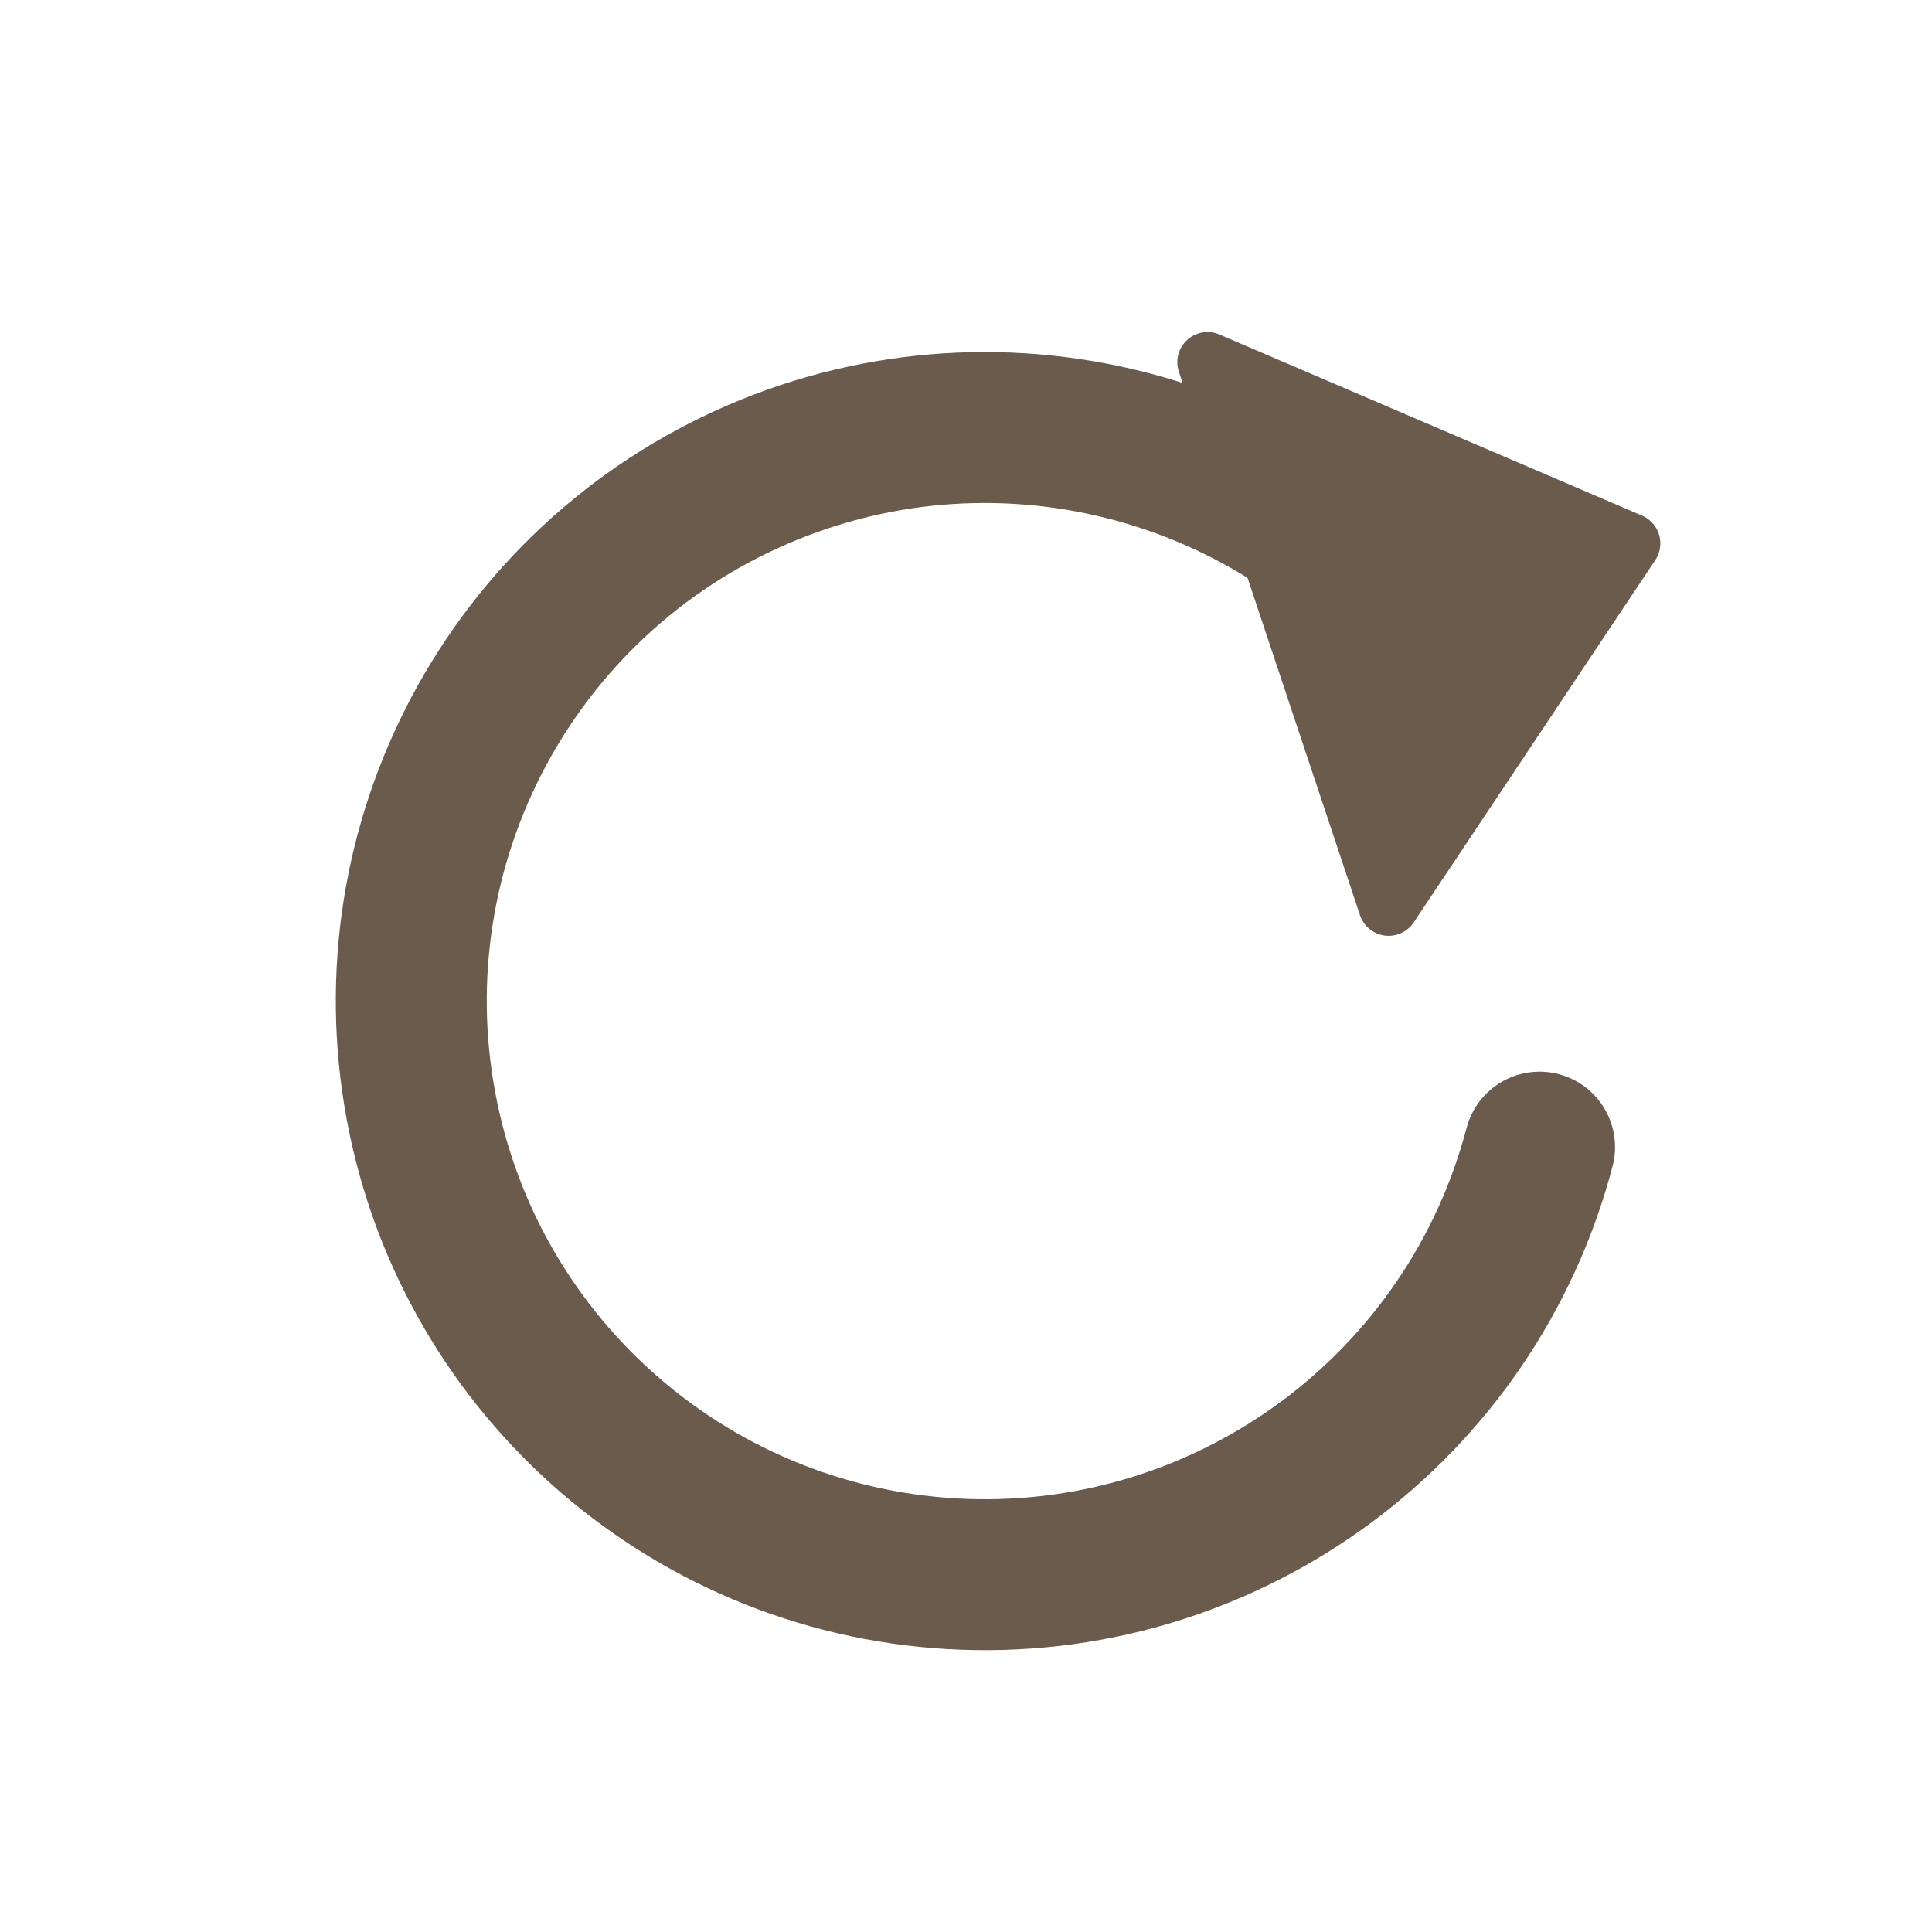
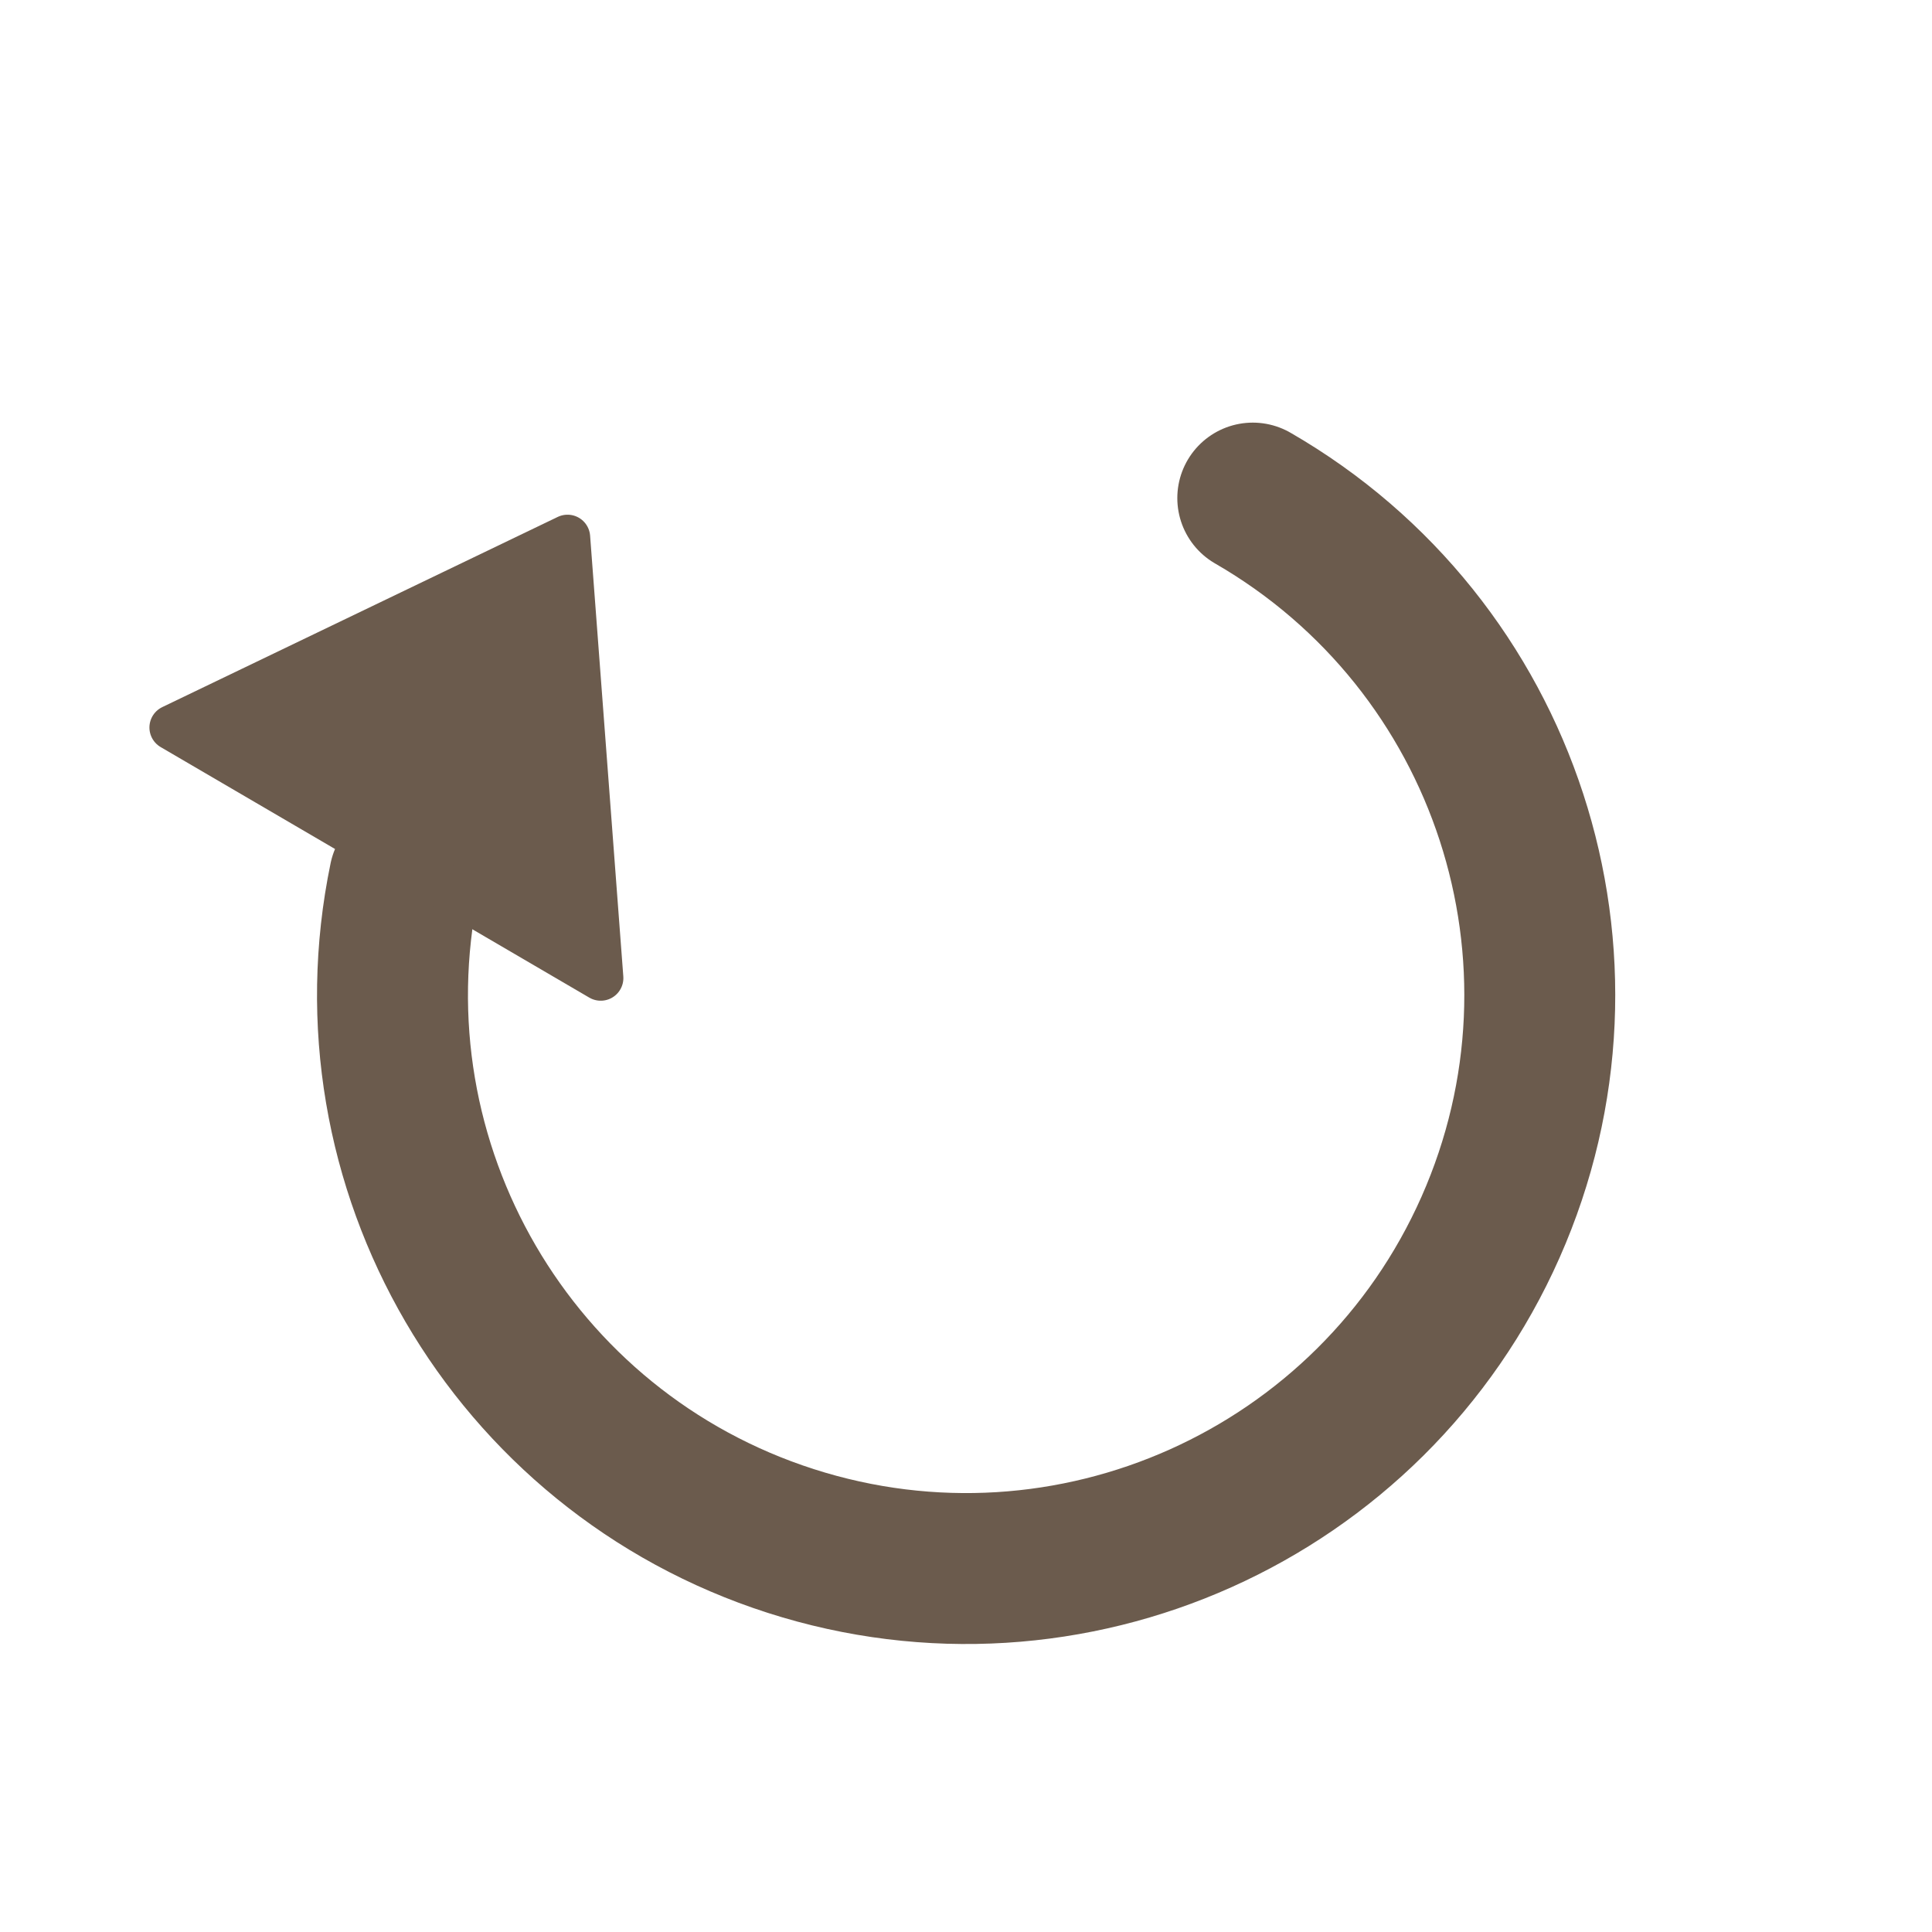
<svg xmlns="http://www.w3.org/2000/svg" width="64" height="64" viewBox="0 0 64 64">
  <g stroke-linejoin="round" stroke-linecap="round">
-     <path d="M48 22 A19 19 0 1 0 51 38" fill="none" stroke="#6B5B4D" stroke-width="5.0" opacity="1.0" />
-     <path d="M40 12 L54 18 L46 30 Z" fill="#6B5B4D" stroke="#6B5B4D" stroke-width="2.0" />
+     <path d="M41.5 16.5 A19 19 0 1 1 13.4 29.1" fill="none" stroke="#6B5B4D" stroke-width="5.0" stroke-linecap="round" />
+     <path d="M18.8 17.8 L5.7 24.1 L19.9 32.4 Z" fill="#6B5B4D" stroke="#6B5B4D" stroke-width="1.5" stroke-linejoin="round" />
  </g>
</svg>
